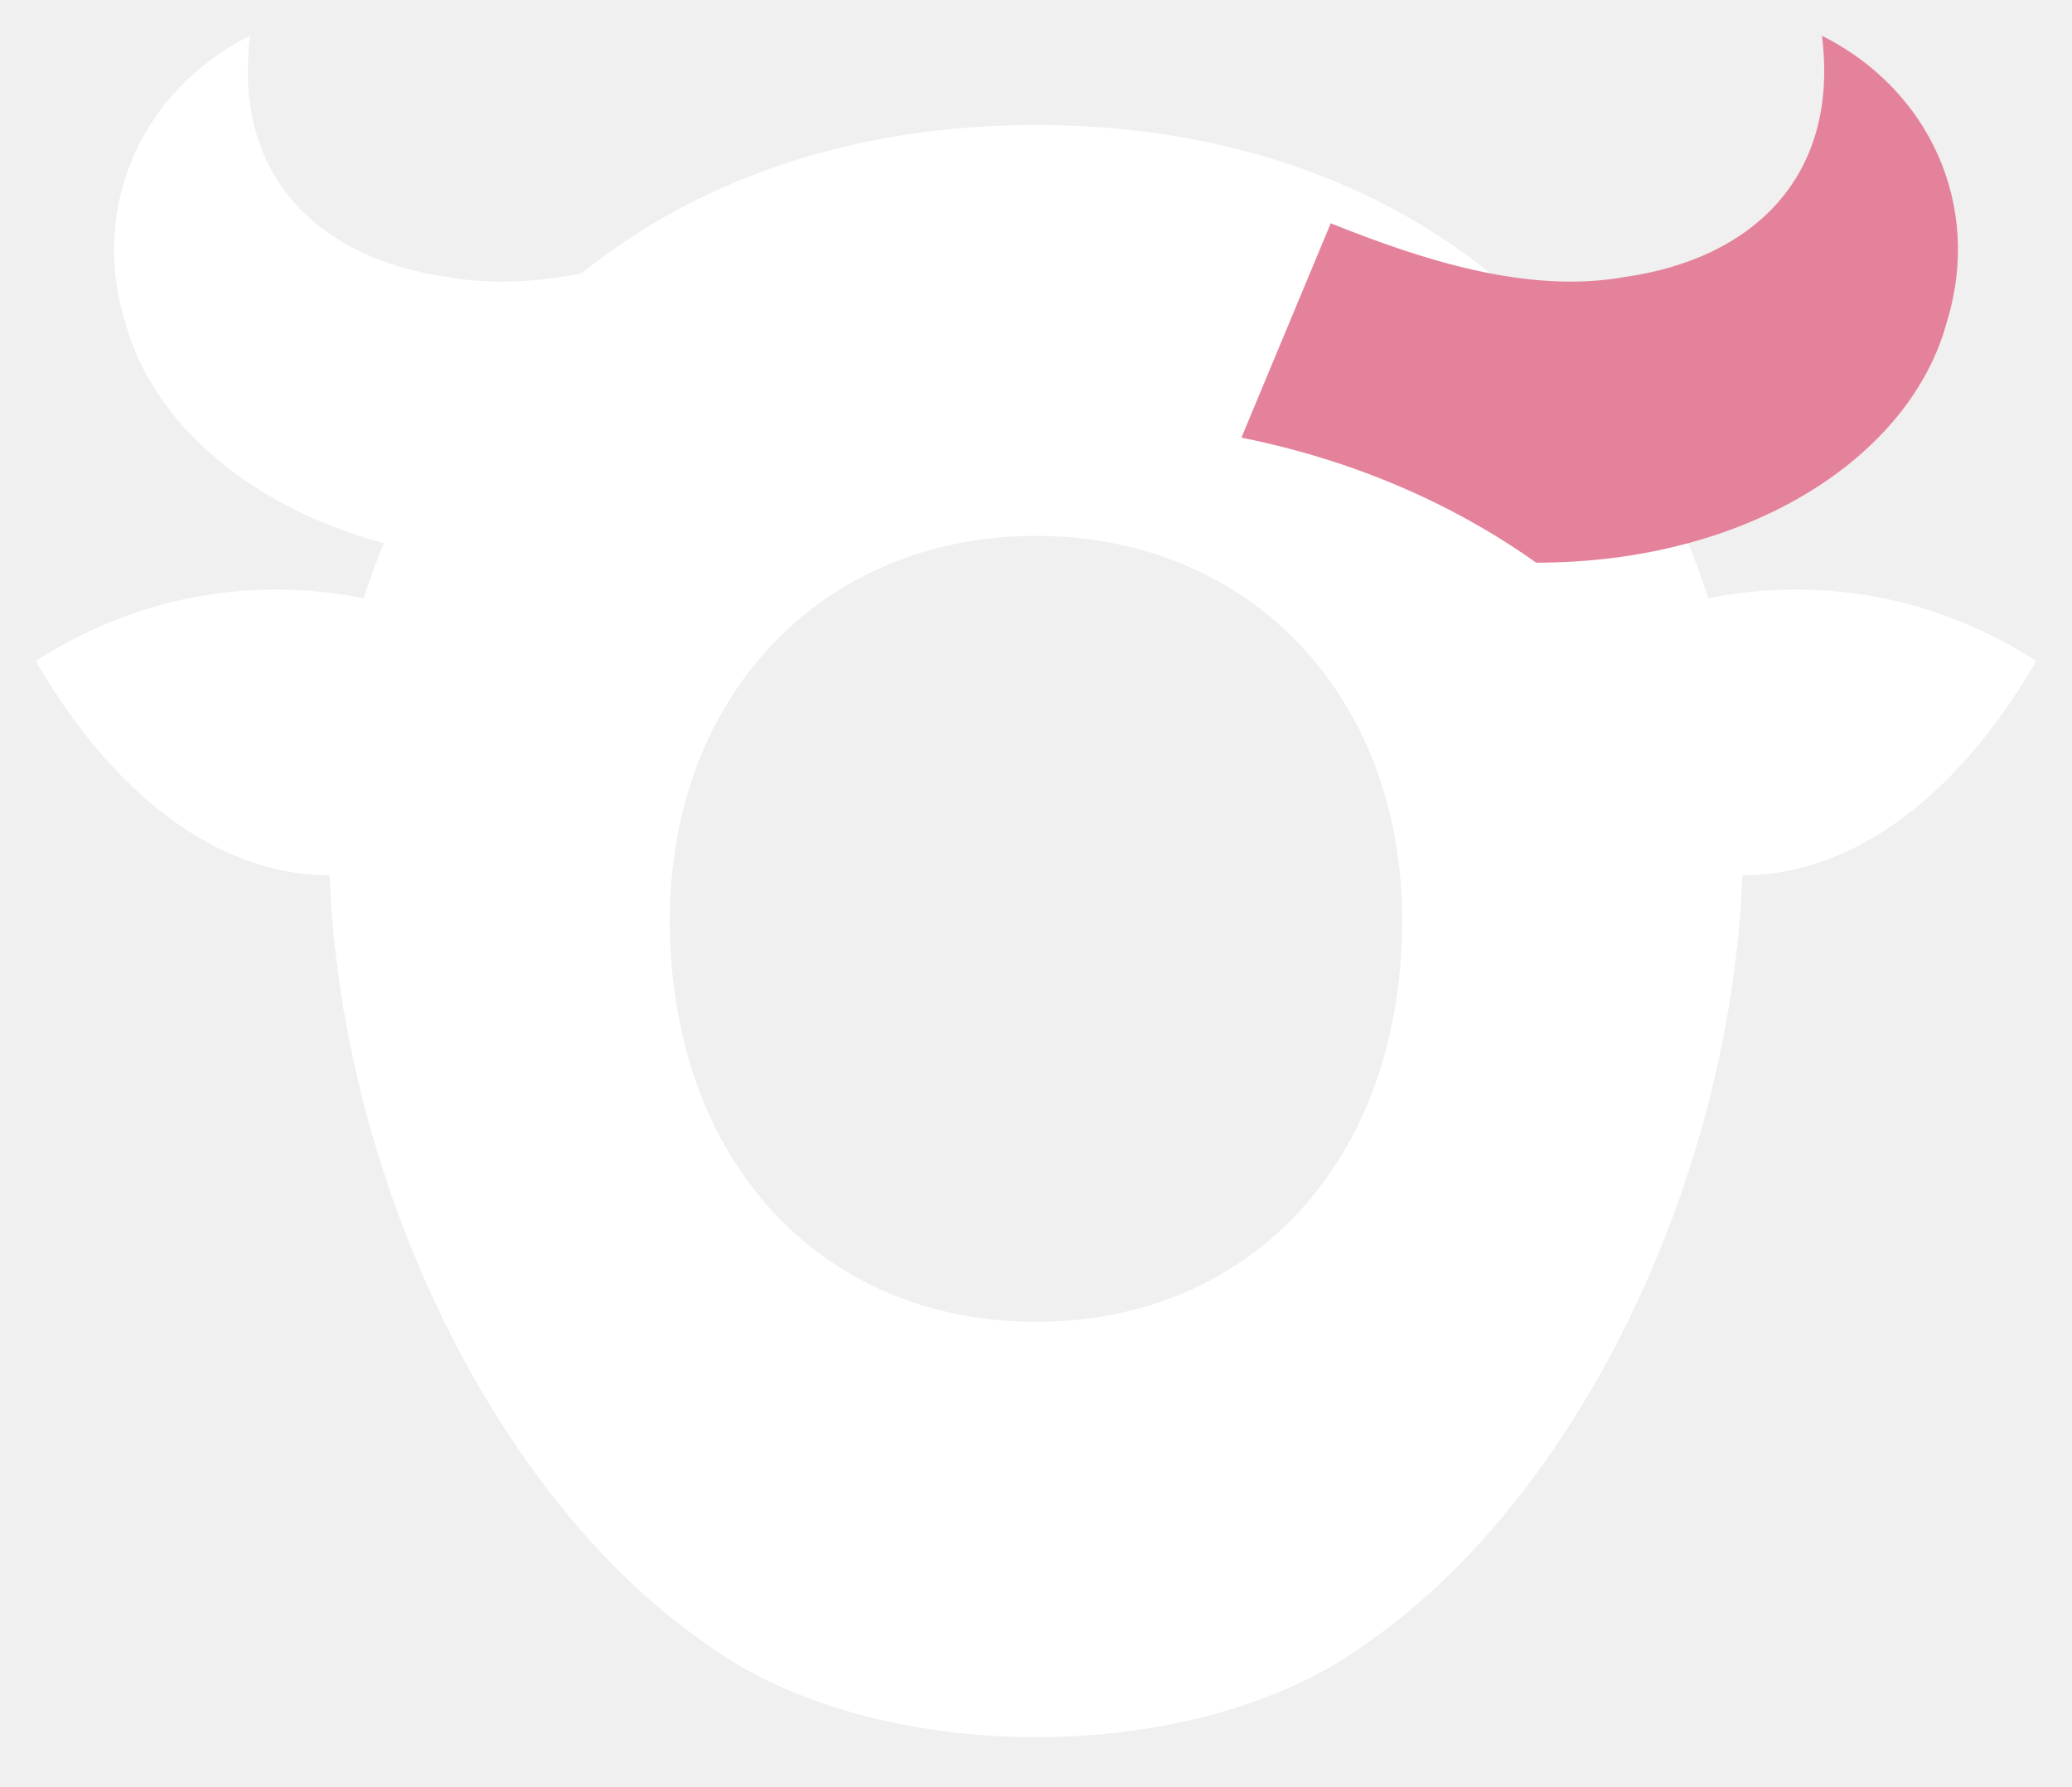
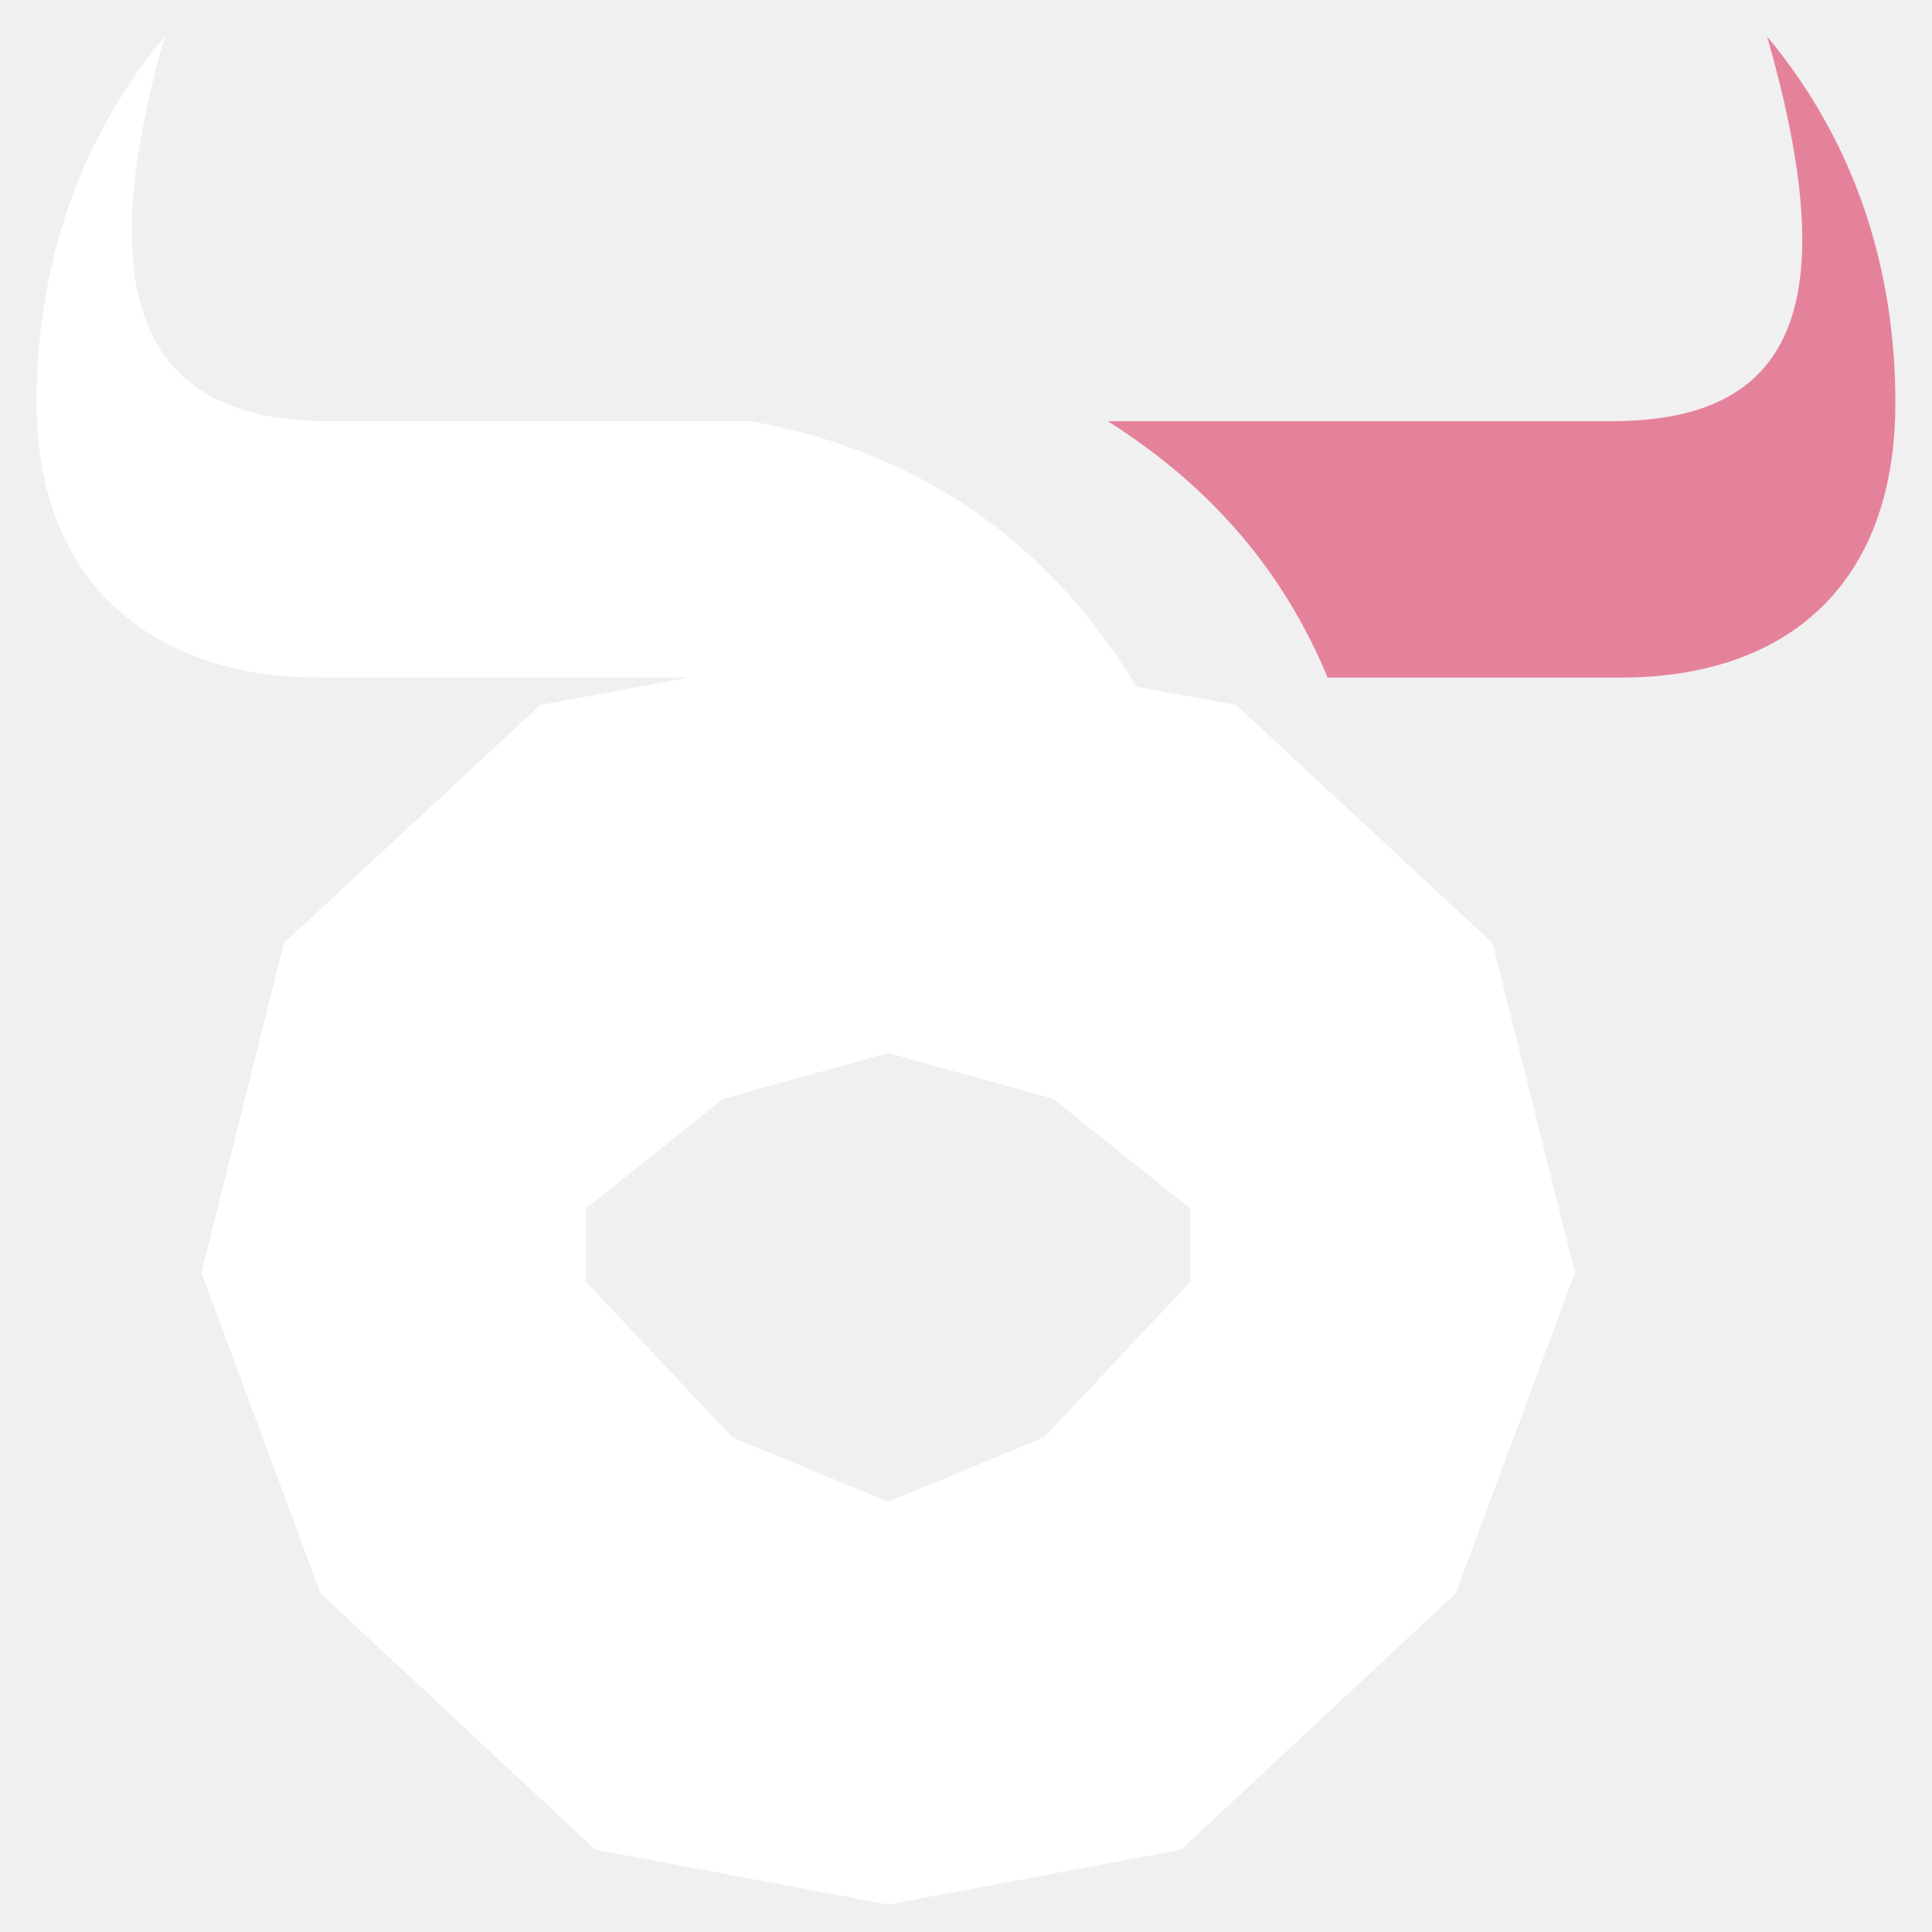
- <svg xmlns="http://www.w3.org/2000/svg" viewBox="176 36 232 200" role="img" aria-label="Fortius — Real Estate &amp; Investments">
-   <path fill="#FFFFFF" d="M224 105C210 100 194 101 180 110C191 129 206 137 220 133L232 118Z" />
-   <path fill="#FFFFFF" d="M360 105C374 100 390 101 404 110C393 129 378 137 364 133L352 118Z" />
-   <path fill="#FFFFFF" d="M236 99C212 99 194 87 190 72C186 59 192 46 204 40C202 56 212 65 226 67C237 69 249 65 259 61L269 85C254 88 243 94 236 99Z" />
-   <path fill="#FFFFFF" d="M292 50C332 50 360 73 369 109C378 150 358 200 329 220C310 234 274 234 255 220C226 200 206 150 215 109C224 73 252 50 292 50ZM292 96C268 96 251 114 251 139C251 166 268 184 292 184C316 184 333 166 333 139C333 114 316 96 292 96Z" />
-   <path fill="#E5829B" d="M348 99C372 99 390 87 394 72C398 59 392 46 380 40C382 56 372 65 358 67C347 69 335 65 325 61L315 85C330 88 341 94 348 99Z" />
+ <svg xmlns="http://www.w3.org/2000/svg" viewBox="186 24 211 211" role="img" aria-label="Fortius — Real Estate &amp; Investments">
+   <path fill="#FFFFFF" fill-rule="evenodd" d="M204 28C194 40 190 54 190 68C190 88 203 98 221 98H264C288 98 305 107 319 120C312 95 296 75 268 70H222C201 70 196 56 204 28Z" />
+   <path fill="#FFFFFF" fill-rule="evenodd" d="M283 94L321 101L349 127L358 163L345 198L315 226L283 232L251 226L221 198L208 163L217 127L245 101ZM283 139L265 144L250 156V164L266 181L283 188L300 181L316 164V156L301 144Z" />
+   <path fill="#E5829B" fill-rule="evenodd" d="M307 70H362C383 70 387 56 379 28C389 40 393 54 393 68C393 88 381 98 363 98H331C326 86 318 77 307 70Z" />
</svg>
